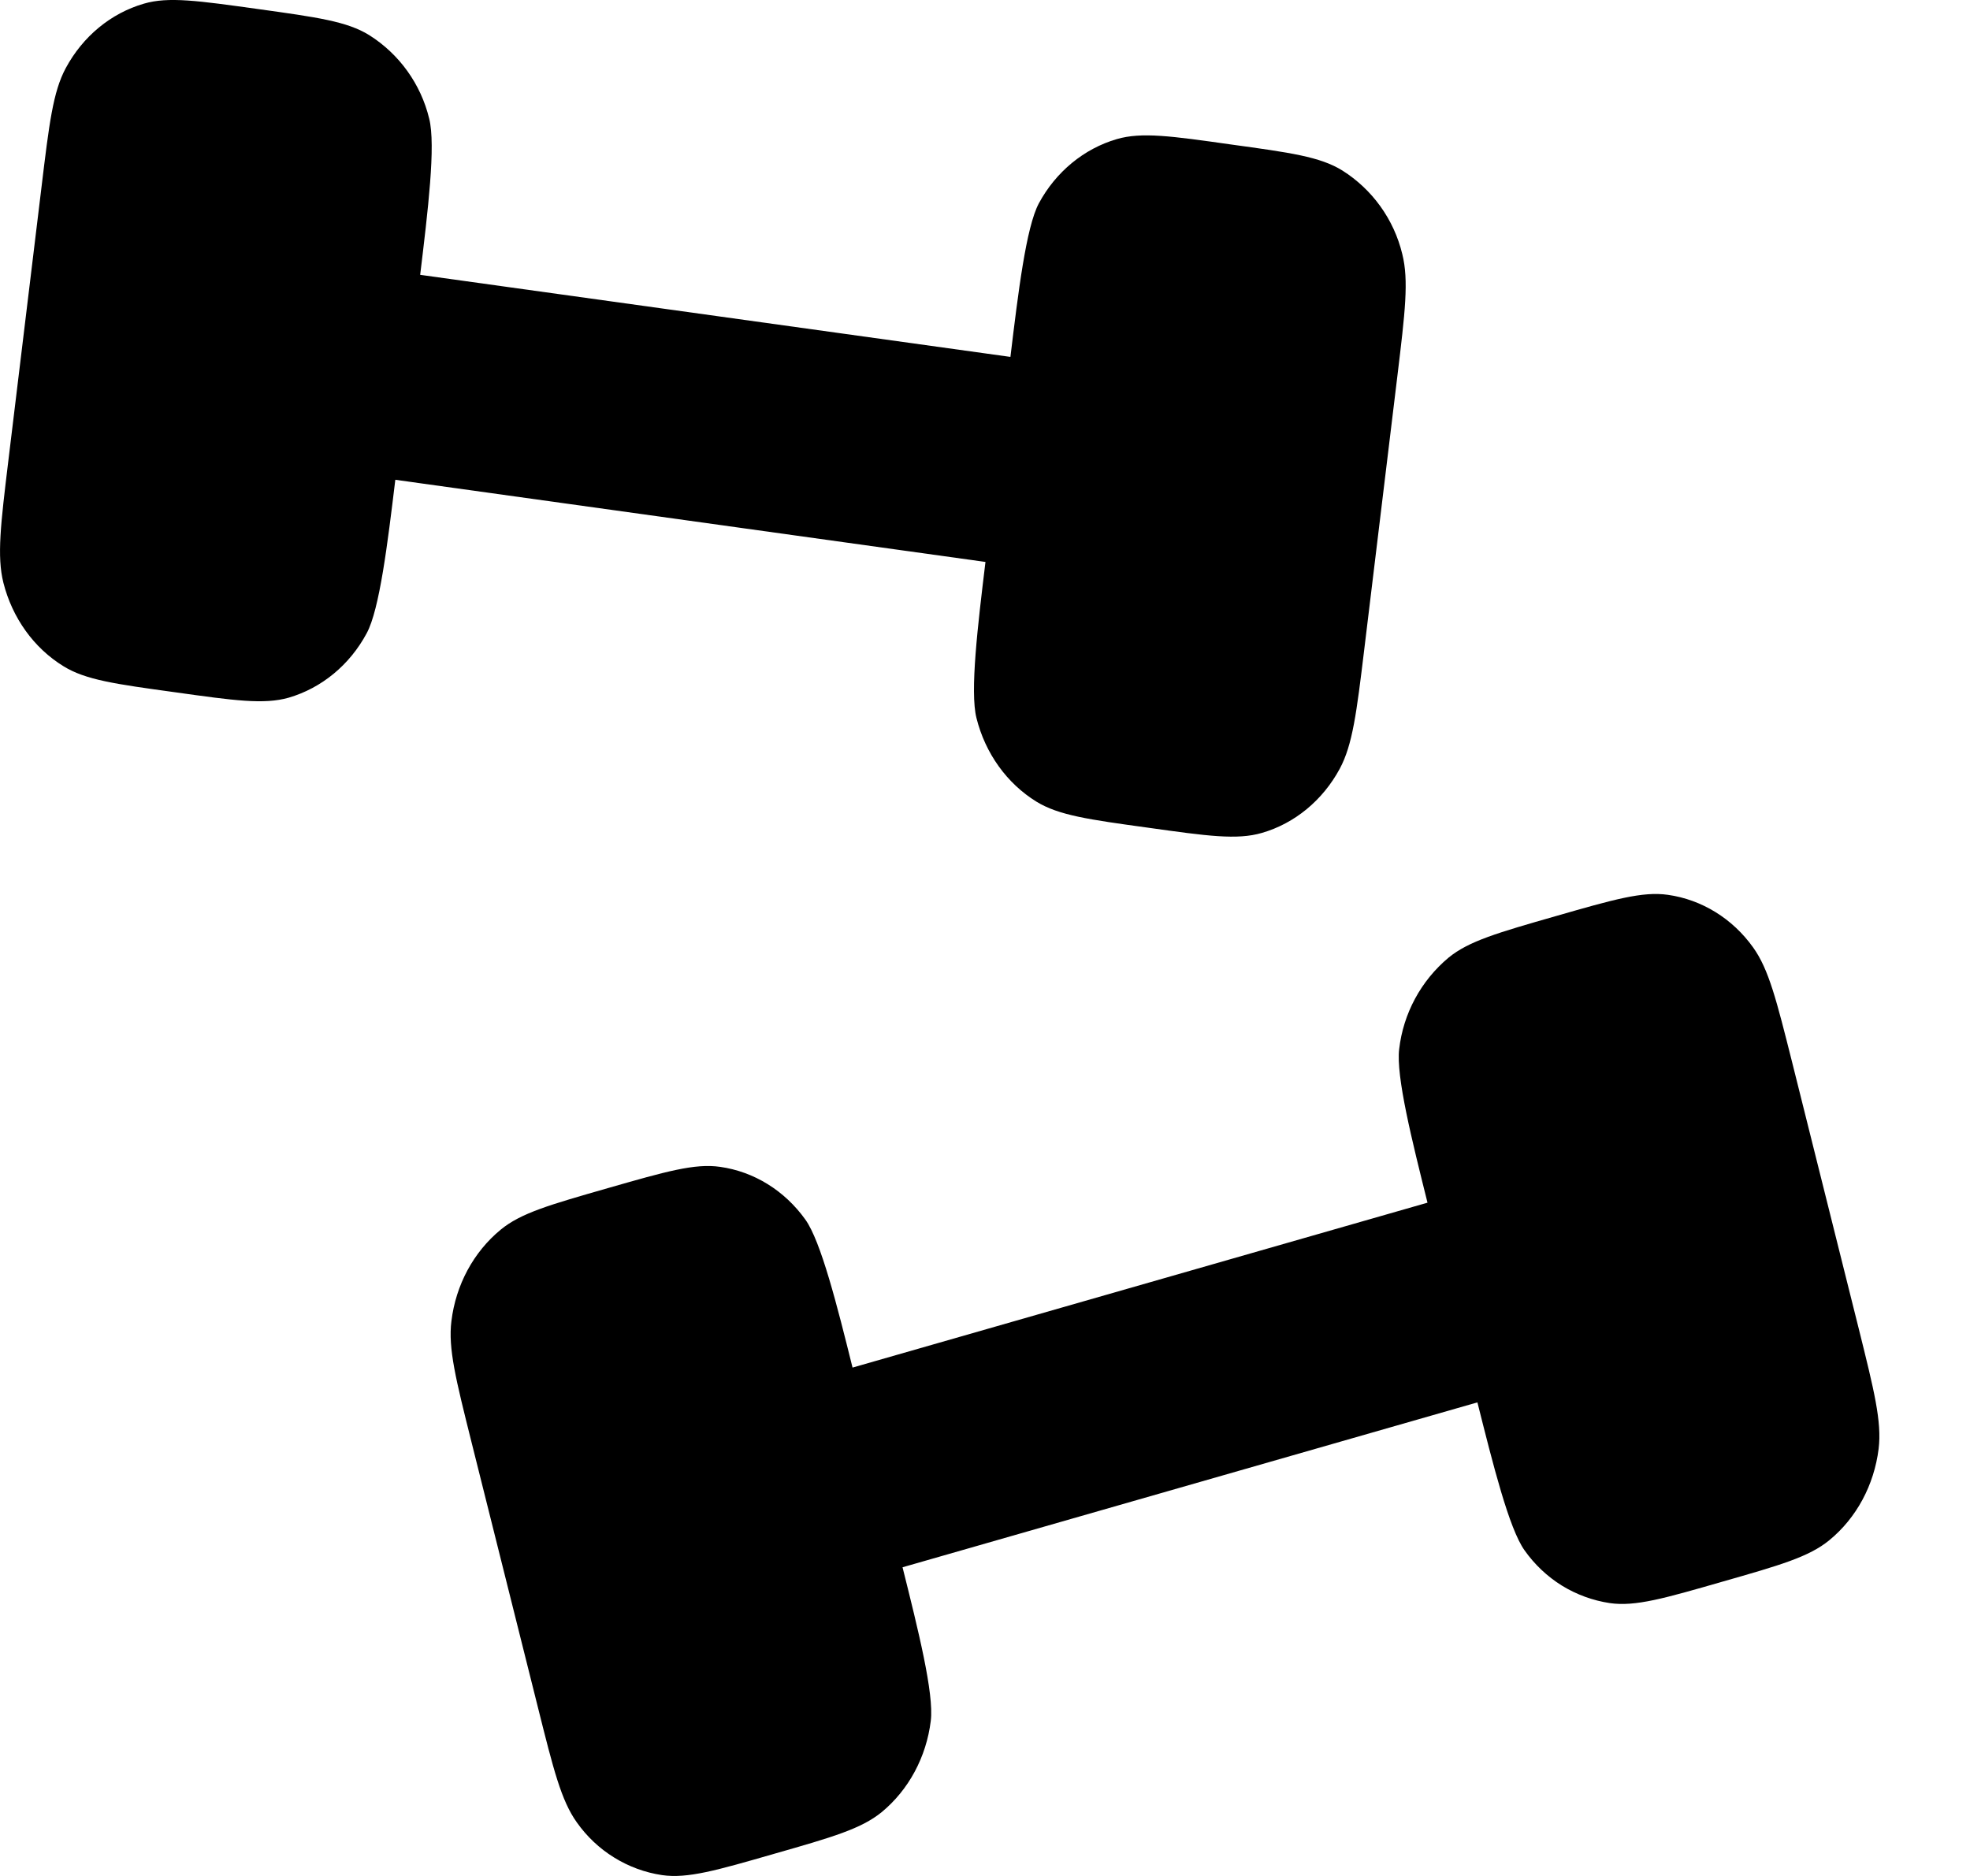
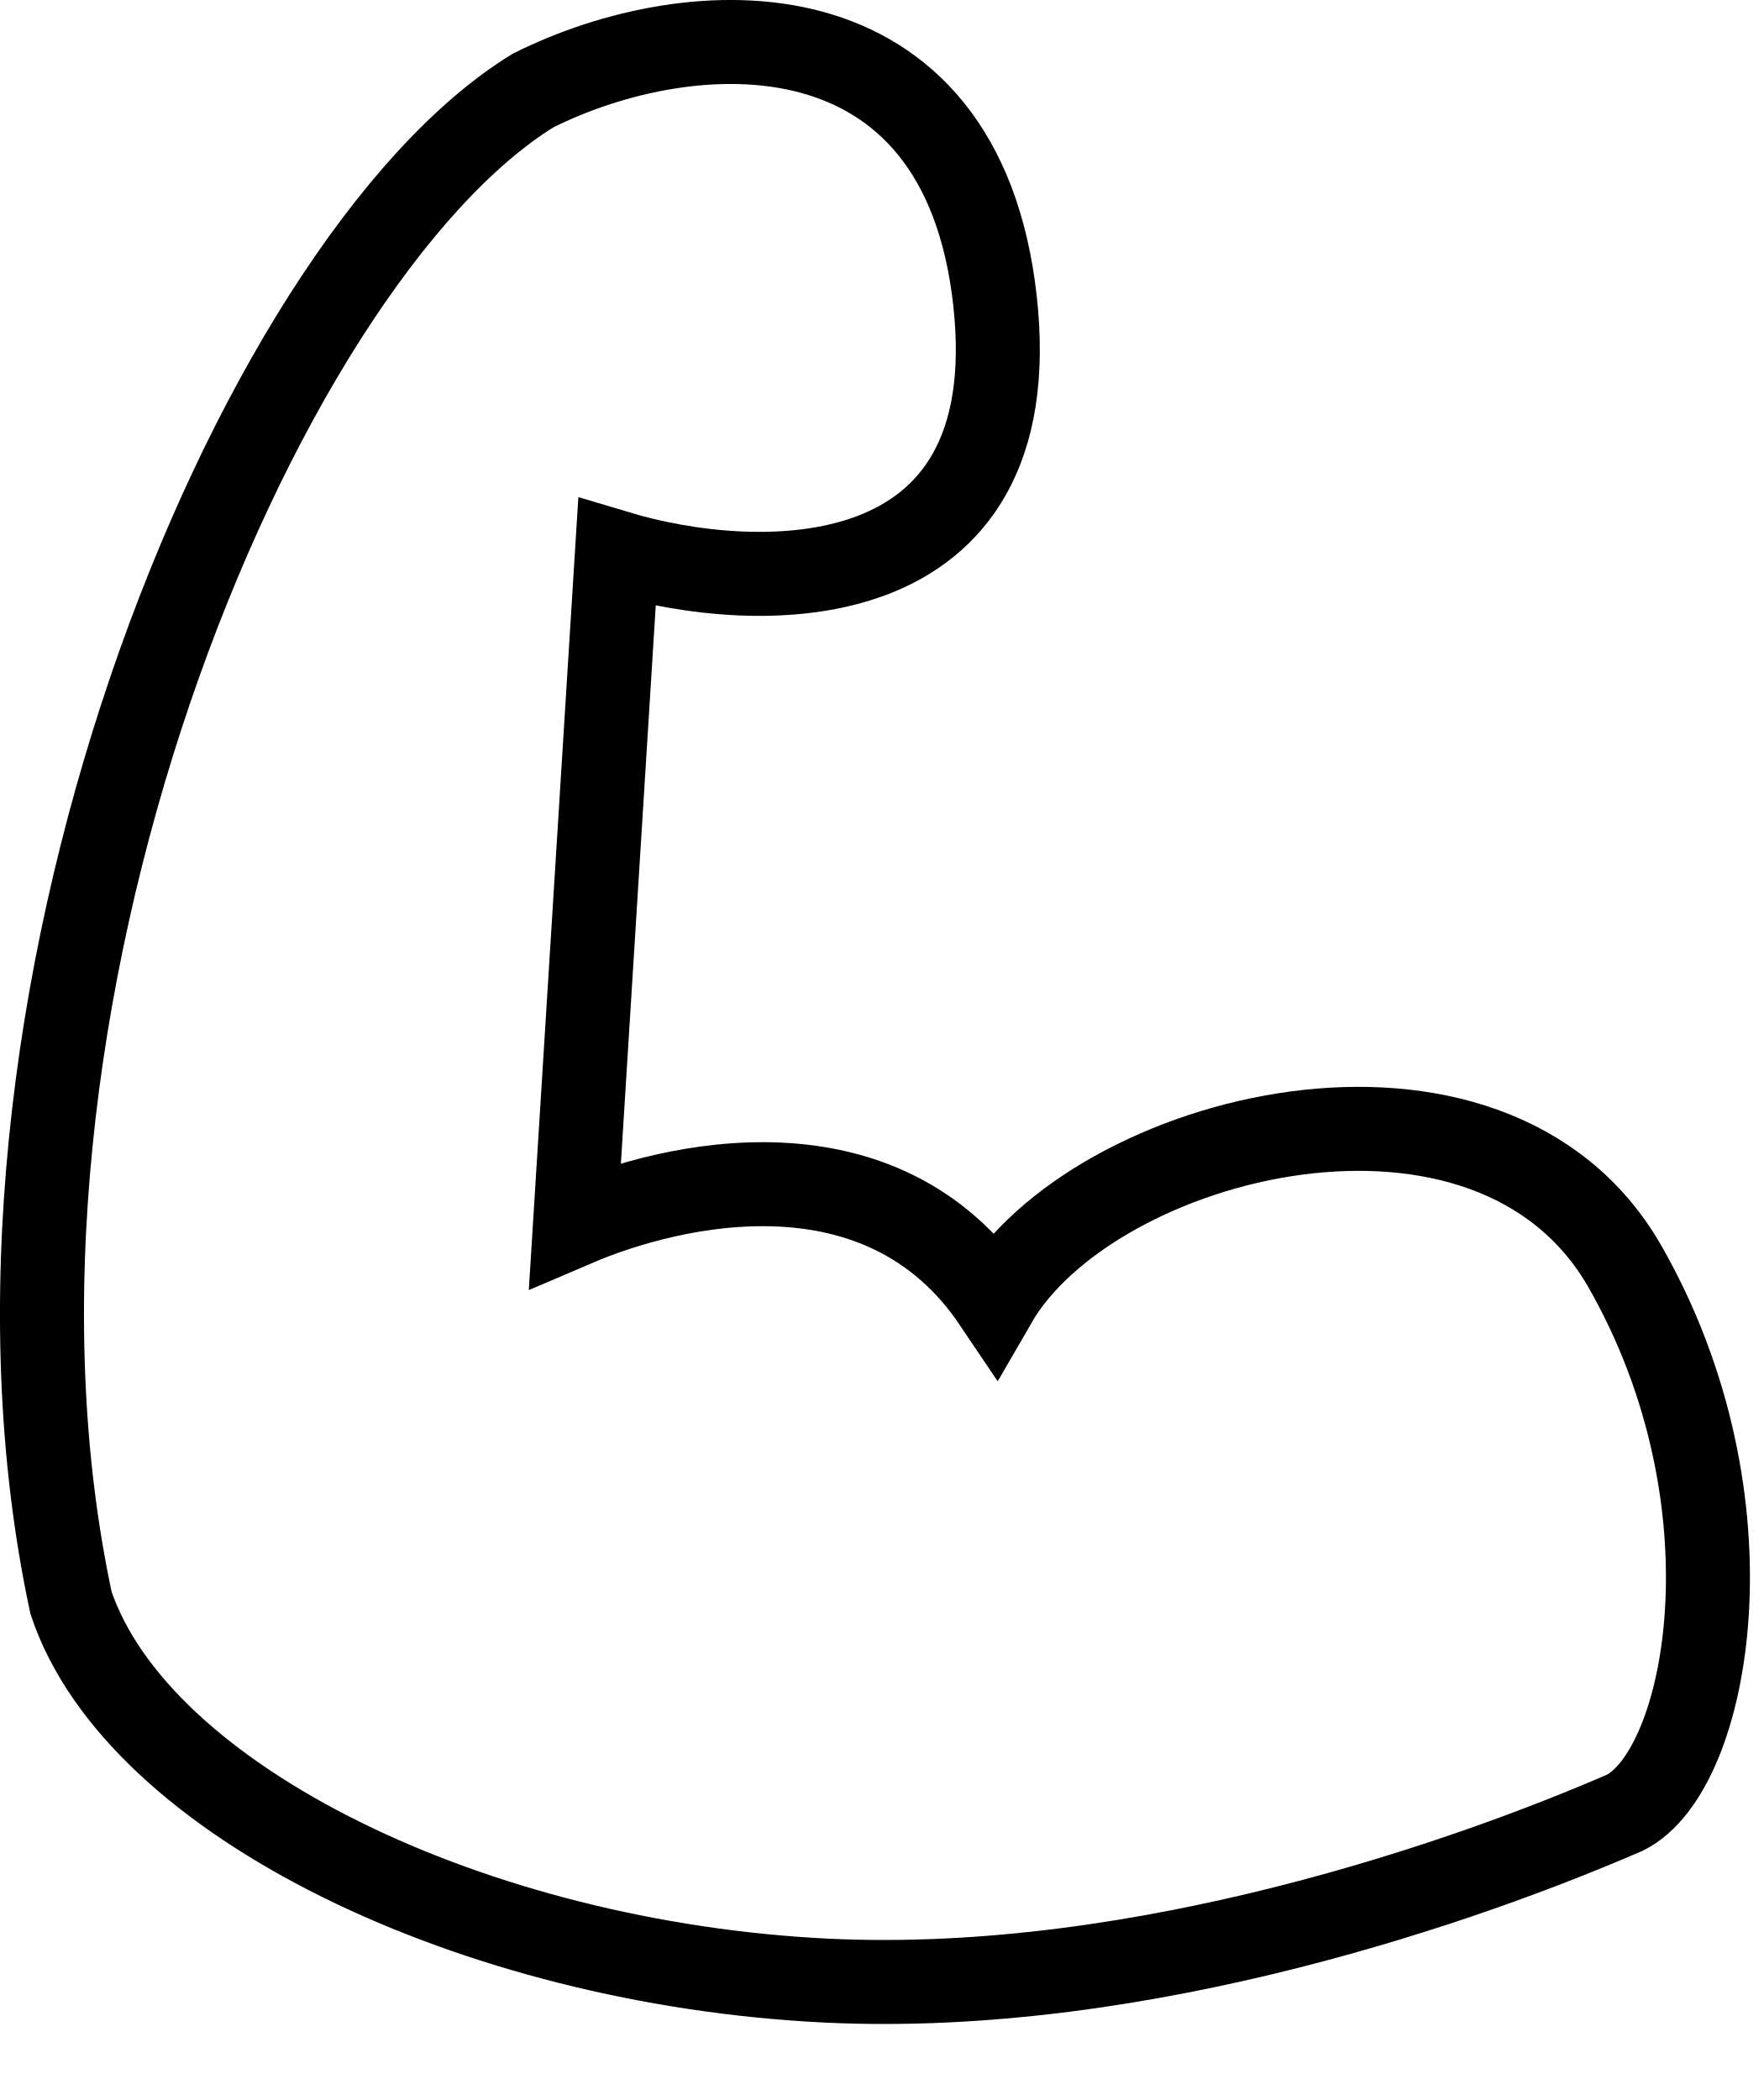
- <svg xmlns="http://www.w3.org/2000/svg" width="21" height="20" viewBox="0 0 21 20" fill="none">
-   <path d="M14.543 6.922L14.896 4.008C14.978 3.329 15.019 2.99 14.948 2.708C14.859 2.339 14.629 2.019 14.308 1.817C14.072 1.671 13.754 1.627 13.12 1.54C12.486 1.45 12.169 1.406 11.905 1.483C11.555 1.585 11.255 1.832 11.074 2.168C10.938 2.422 10.853 3.126 10.771 3.805L4.479 2.93C4.561 2.251 4.647 1.547 4.575 1.264C4.486 0.896 4.256 0.576 3.935 0.374C3.699 0.228 3.381 0.184 2.748 0.096C2.113 0.008 1.796 -0.038 1.534 0.039C1.182 0.141 0.883 0.388 0.701 0.726C0.565 0.979 0.524 1.318 0.442 1.998L0.089 4.912C0.007 5.59 -0.034 5.93 0.036 6.212C0.131 6.588 0.361 6.909 0.677 7.103C0.913 7.249 1.231 7.293 1.864 7.38C2.498 7.469 2.814 7.513 3.078 7.438C3.429 7.335 3.728 7.089 3.909 6.751C4.046 6.498 4.132 5.794 4.214 5.115L10.505 5.991C10.423 6.669 10.338 7.373 10.409 7.655C10.503 8.032 10.734 8.353 11.049 8.547C11.286 8.692 11.603 8.737 12.237 8.824C12.87 8.913 13.187 8.957 13.451 8.88C13.802 8.779 14.101 8.531 14.282 8.195C14.418 7.941 14.461 7.602 14.543 6.922ZM5.735 18.206L5.024 15.366C4.859 14.706 4.776 14.374 4.812 14.085C4.859 13.698 5.048 13.348 5.337 13.11C5.553 12.932 5.862 12.844 6.479 12.667C7.097 12.49 7.406 12.401 7.676 12.44C8.037 12.491 8.363 12.692 8.585 13.002C8.751 13.234 8.924 13.919 9.088 14.58L15.217 12.822C15.052 12.16 14.88 11.474 14.915 11.185C14.959 10.805 15.147 10.456 15.441 10.21C15.657 10.033 15.966 9.944 16.584 9.767C17.2 9.59 17.509 9.501 17.78 9.54C18.14 9.591 18.468 9.792 18.689 10.102C18.855 10.334 18.938 10.665 19.104 11.325L19.814 14.165C19.978 14.825 20.061 15.156 20.026 15.446C19.978 15.832 19.79 16.183 19.501 16.42C19.285 16.598 18.975 16.687 18.359 16.863C17.741 17.041 17.432 17.13 17.161 17.091C16.98 17.064 16.805 17 16.649 16.904C16.493 16.807 16.358 16.679 16.252 16.529C16.086 16.297 15.915 15.611 15.749 14.951L9.621 16.709C9.786 17.37 9.958 18.056 9.922 18.346C9.875 18.732 9.686 19.083 9.398 19.32C9.181 19.497 8.872 19.587 8.255 19.763C7.638 19.941 7.329 20.03 7.058 19.991C6.876 19.964 6.702 19.9 6.546 19.803C6.39 19.707 6.255 19.579 6.149 19.429C5.983 19.197 5.9 18.866 5.735 18.206Z" fill="currentColor" />
+ <svg xmlns="http://www.w3.org/2000/svg" width="21" height="25" viewBox="0 0 21 25" fill="none">
+   <path d="M11.845 3.578C12.245 7.178 9.012 7.078 7.345 6.578L6.845 14.579C8.012 14.079 10.5 13.5 11.845 15.5C13 13.5 17.745 12.279 19.345 15.079C20.945 17.879 20.345 21.079 19.345 21.579C17.529 22.368 13.618 23.76 9.845 23.579C5.655 23.377 1.635 21.447 0.845 19.079C-0.655 12.079 3.02 3.126 6.345 1.078C8.249 0.126 11.445 -0.022 11.845 3.578Z" stroke="currentColor" />
</svg>
